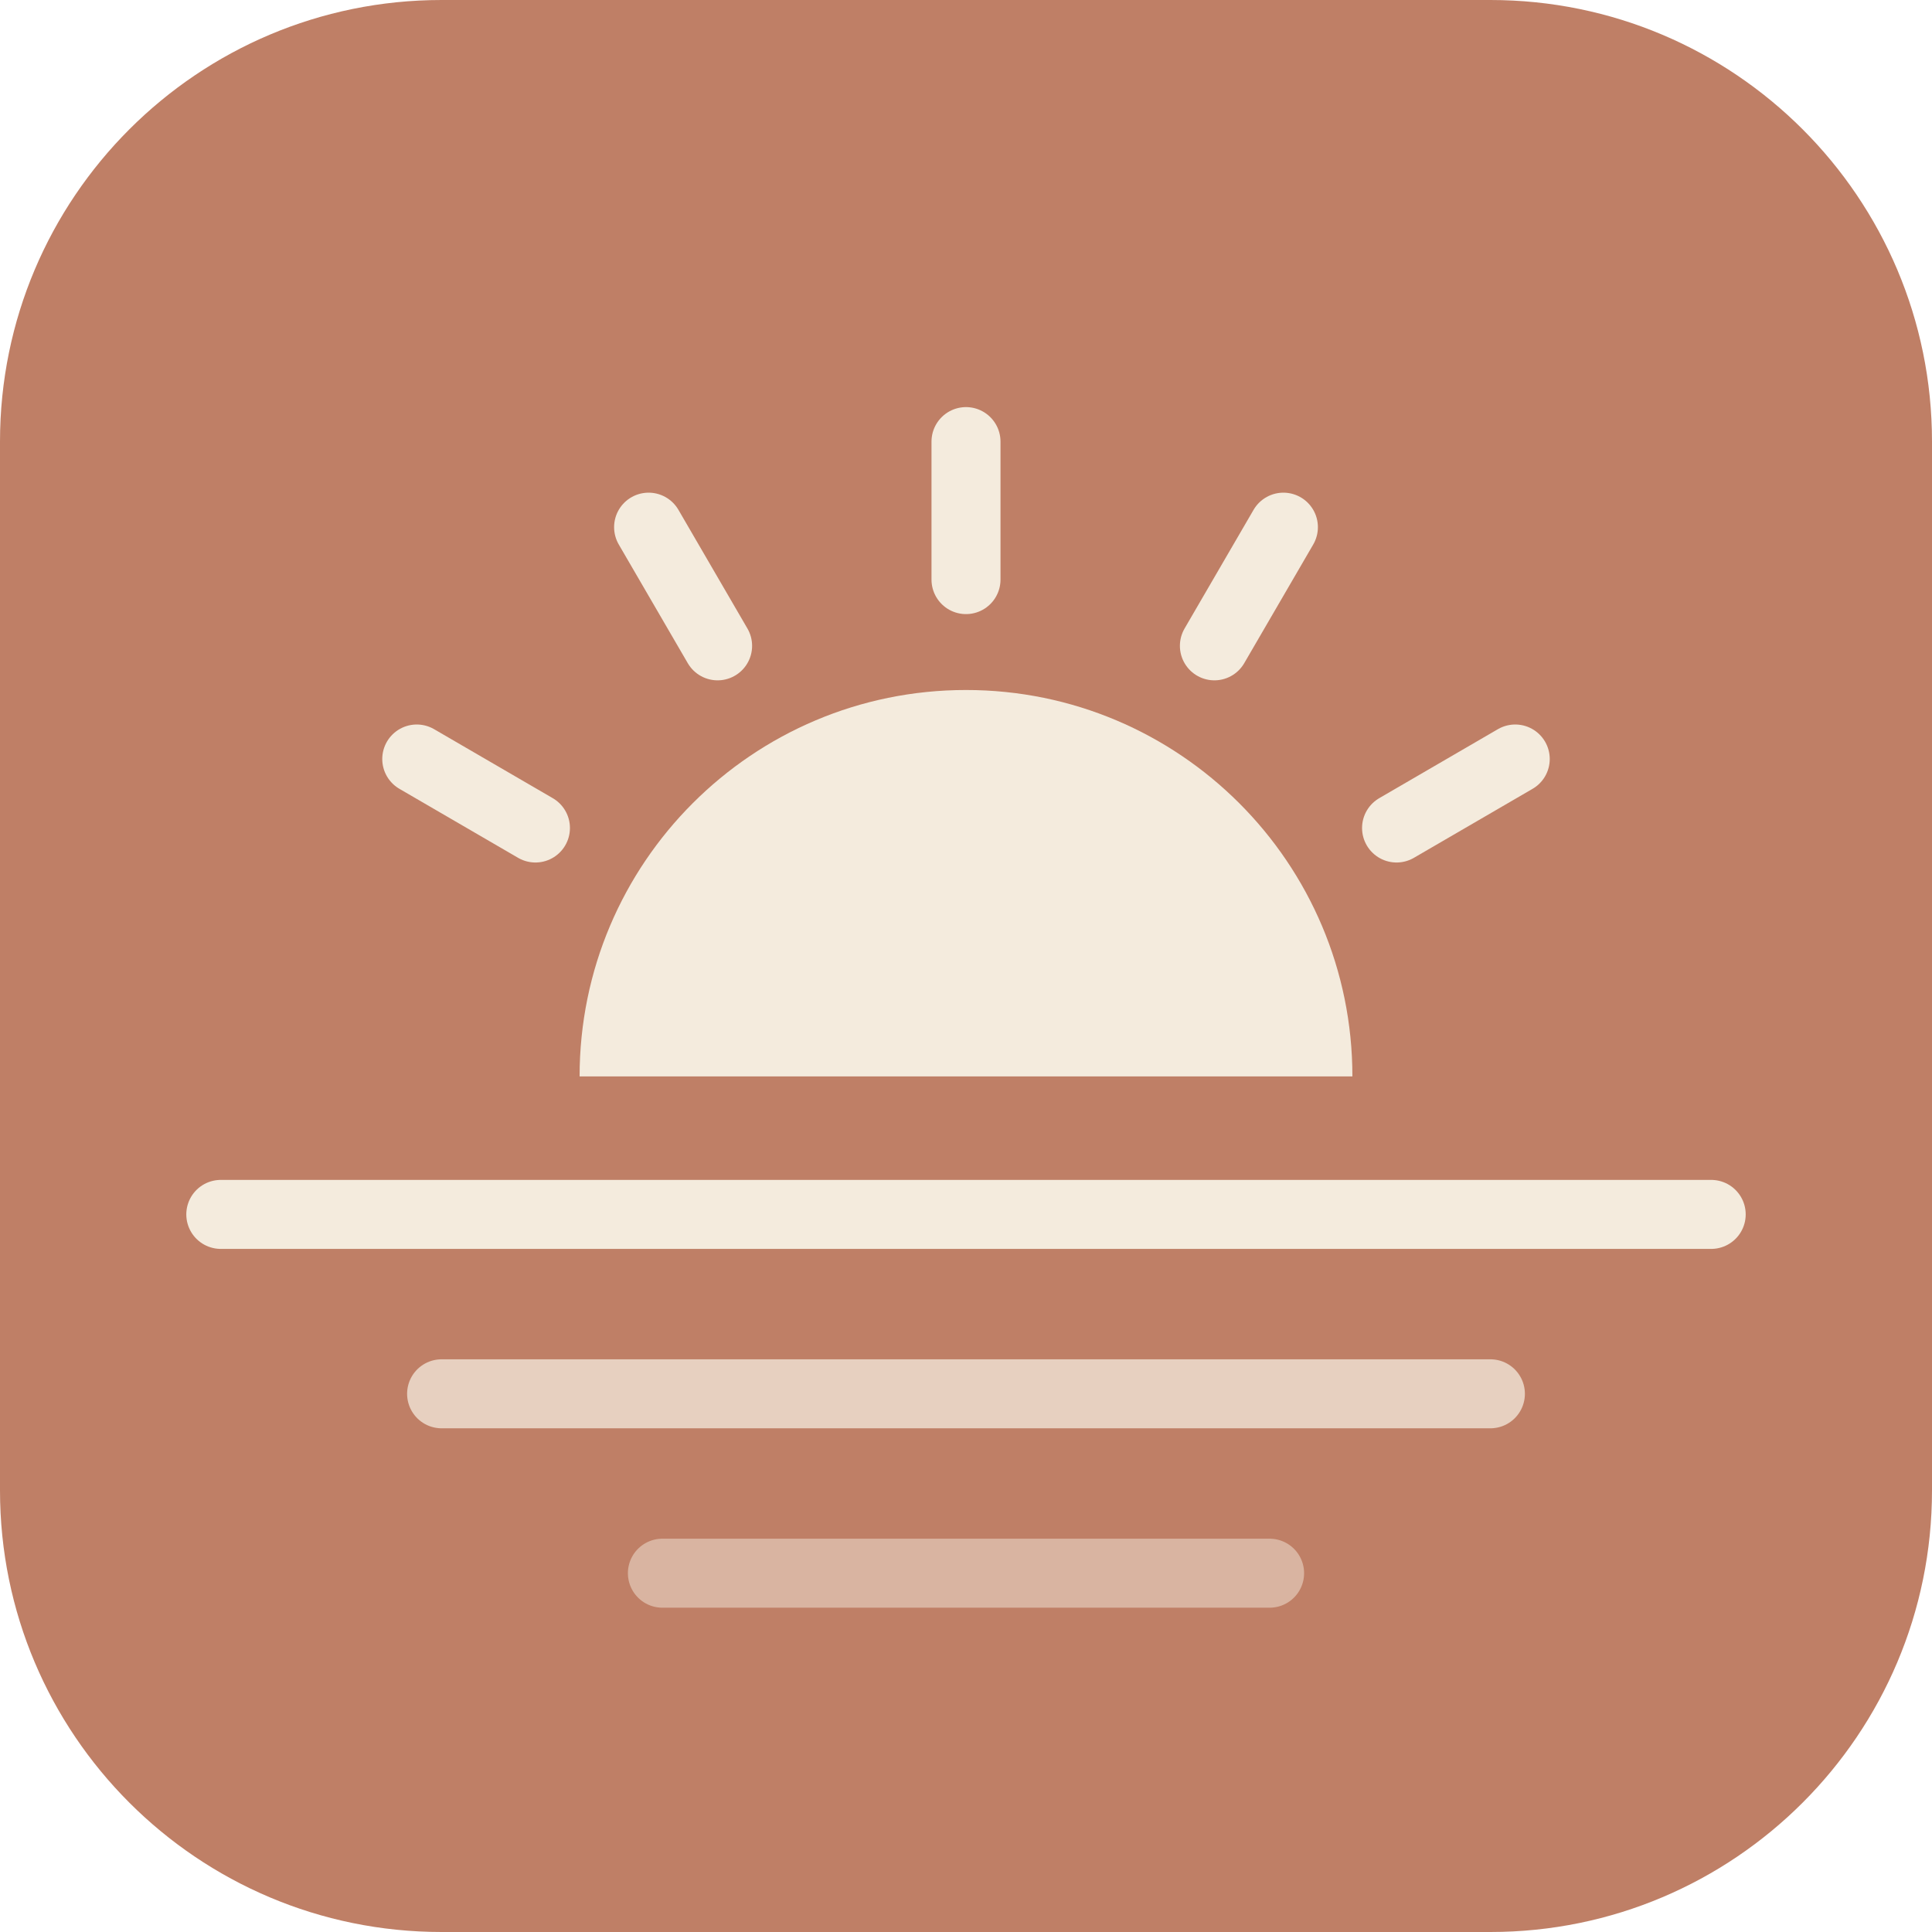
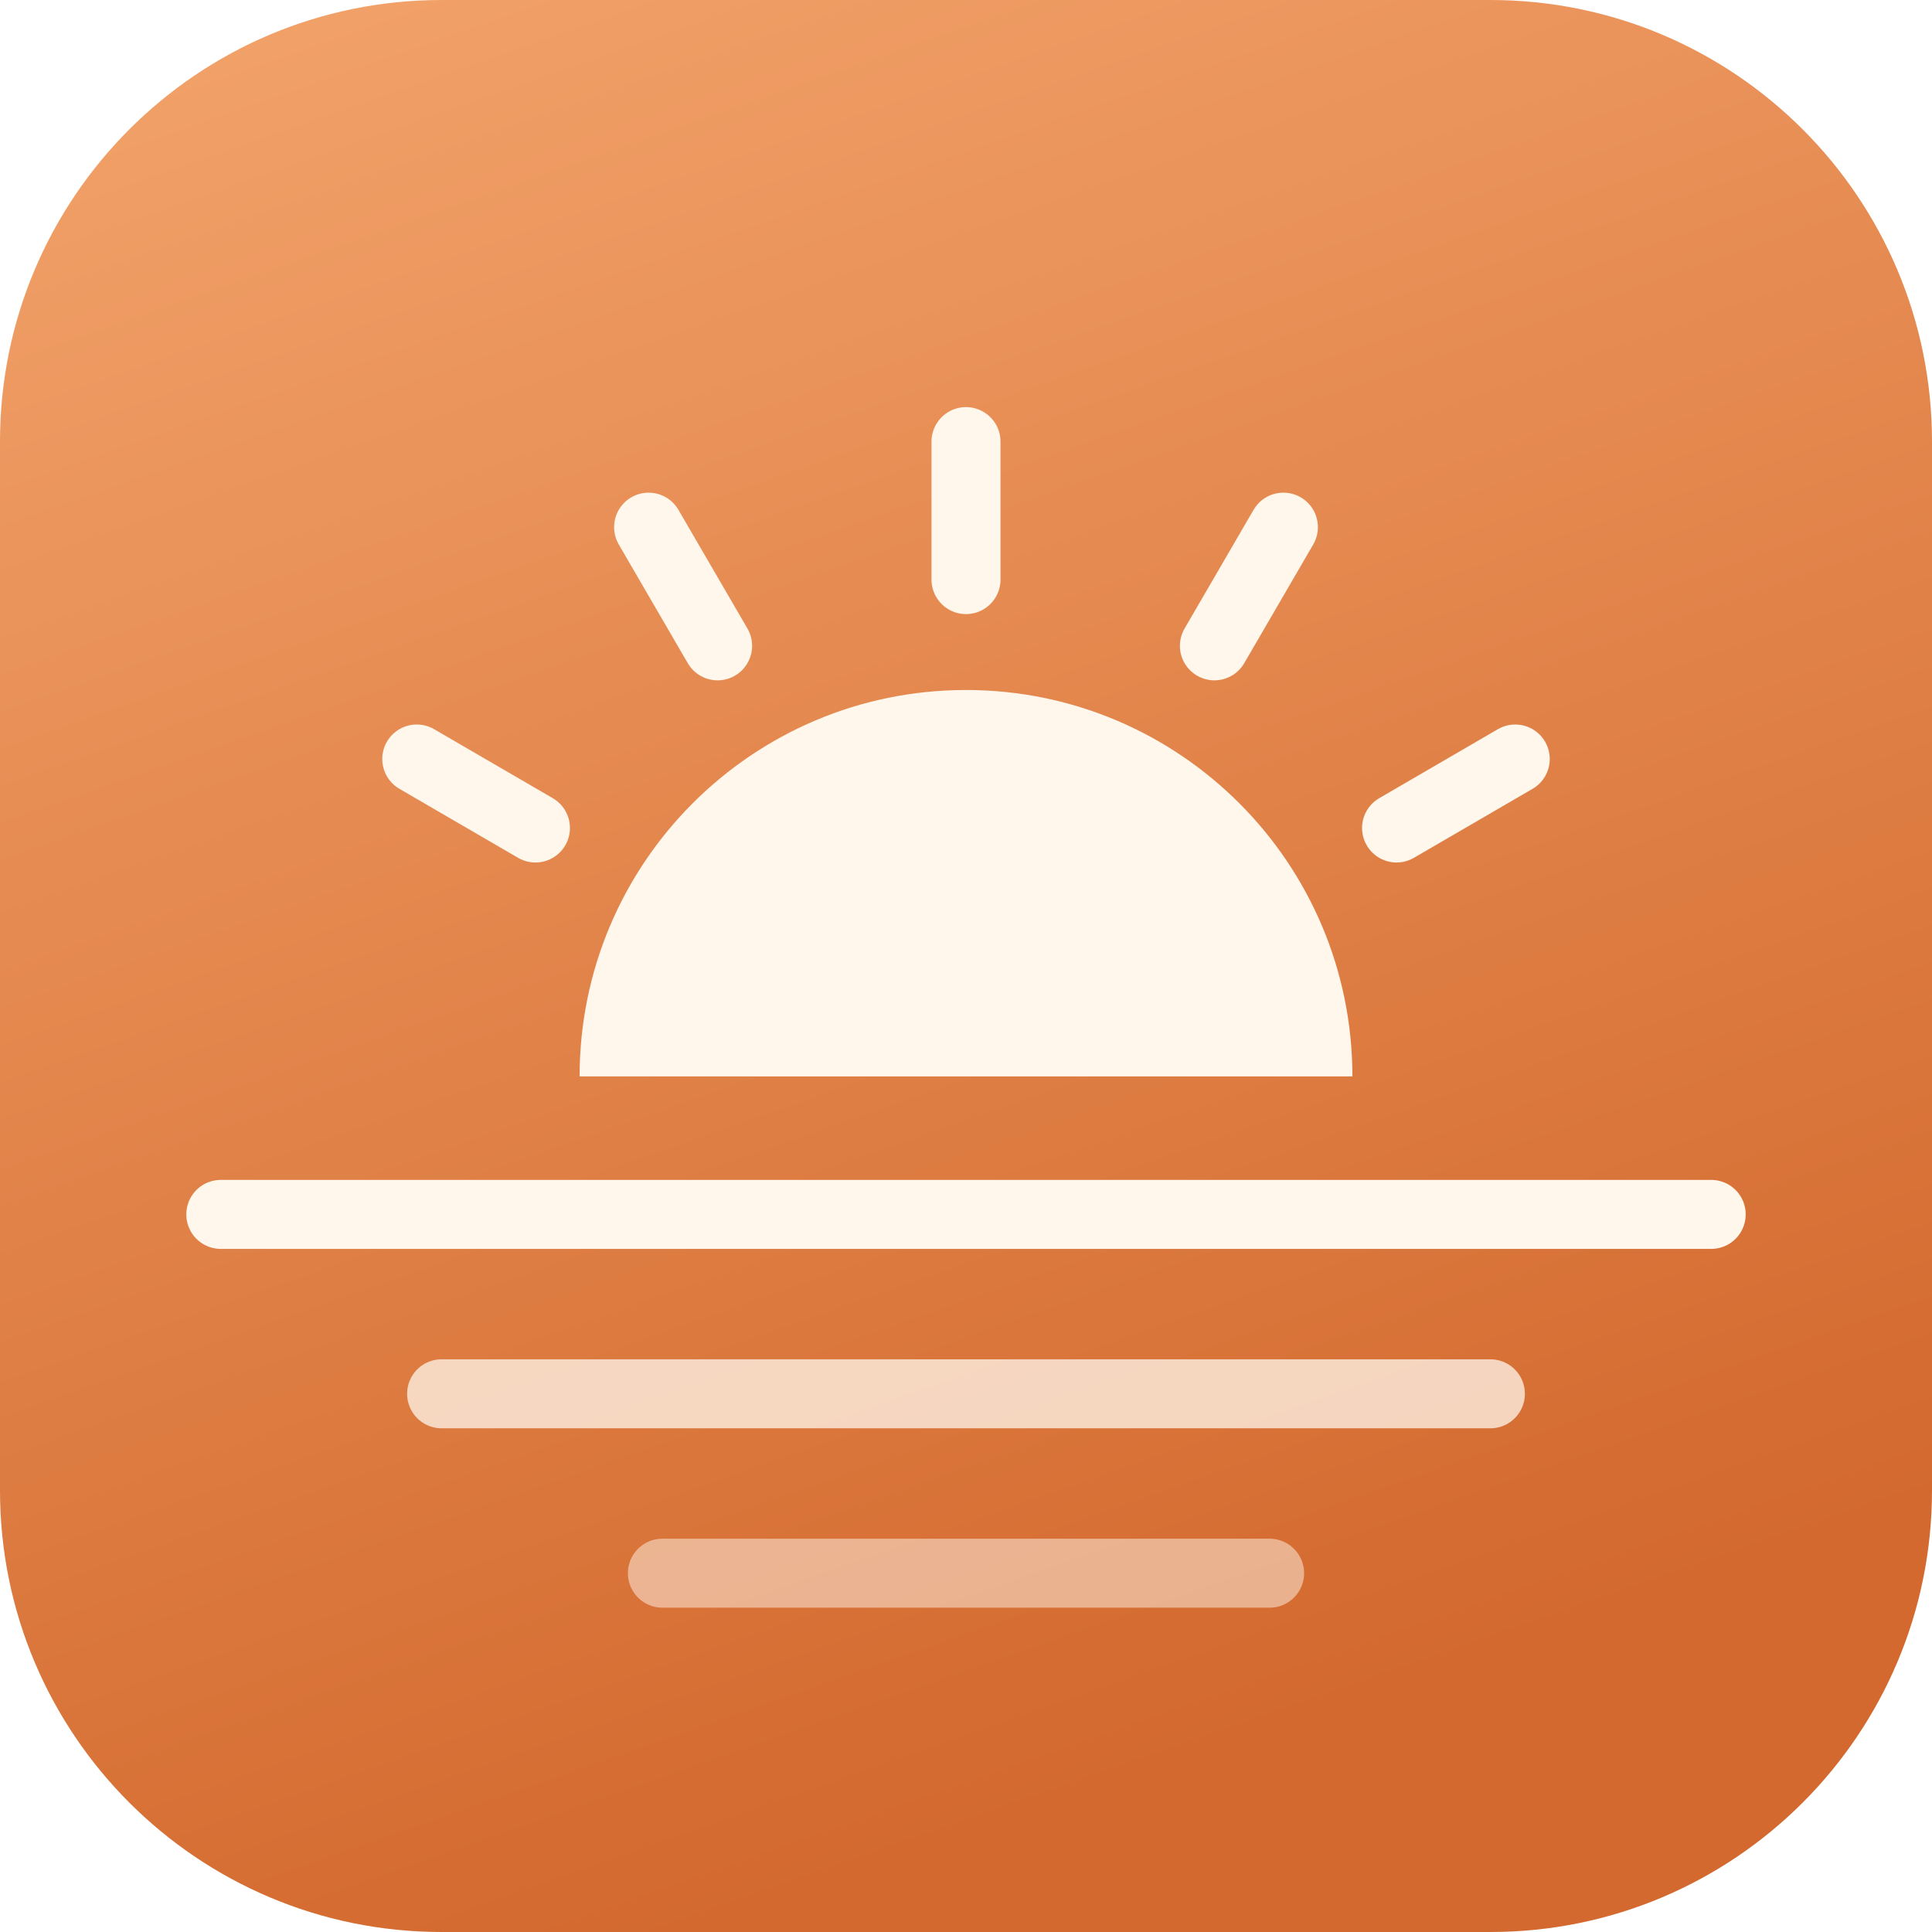
<svg xmlns="http://www.w3.org/2000/svg" viewBox="0 0 140 140" role="img" aria-label="Soonish">
-   <rect width="140" height="140" rx="32" fill="#BF7F66" />
+   <defs>
+     <linearGradient id="g" x1="0" y1="0" x2="0.35" y2="1">
+       <stop offset="0" stop-color="#F3A46C" />
+       <stop offset="1" stop-color="#D3692E" />
+     </linearGradient>
+   </defs>
+   <rect width="140" height="140" rx="32" fill="url(#g)" />
  <g transform="translate(0 -4)">
-     <path d="M42 82 a28 28 0 0 1 56 0 z" fill="#F4EBDD" />
-     <g stroke="#F4EBDD" stroke-width="5" stroke-linecap="round">
+     <path d="M42 82 a28 28 0 0 1 56 0 z" fill="#FFF6EC" />
+     <g stroke="#FFF6EC" stroke-width="5" stroke-linecap="round">
      <line x1="70" y1="46" x2="70" y2="36" />
      <line x1="88" y1="50.8" x2="93" y2="42.2" />
      <line x1="101.2" y1="64" x2="109.8" y2="59" />
      <line x1="52" y1="50.8" x2="47" y2="42.2" />
      <line x1="38.8" y1="64" x2="30.2" y2="59" />
      <line x1="16" y1="92" x2="124" y2="92" />
      <line x1="32" y1="105" x2="108" y2="105" stroke-opacity="0.75" />
      <line x1="48" y1="118" x2="92" y2="118" stroke-opacity="0.5" />
    </g>
  </g>
</svg>
